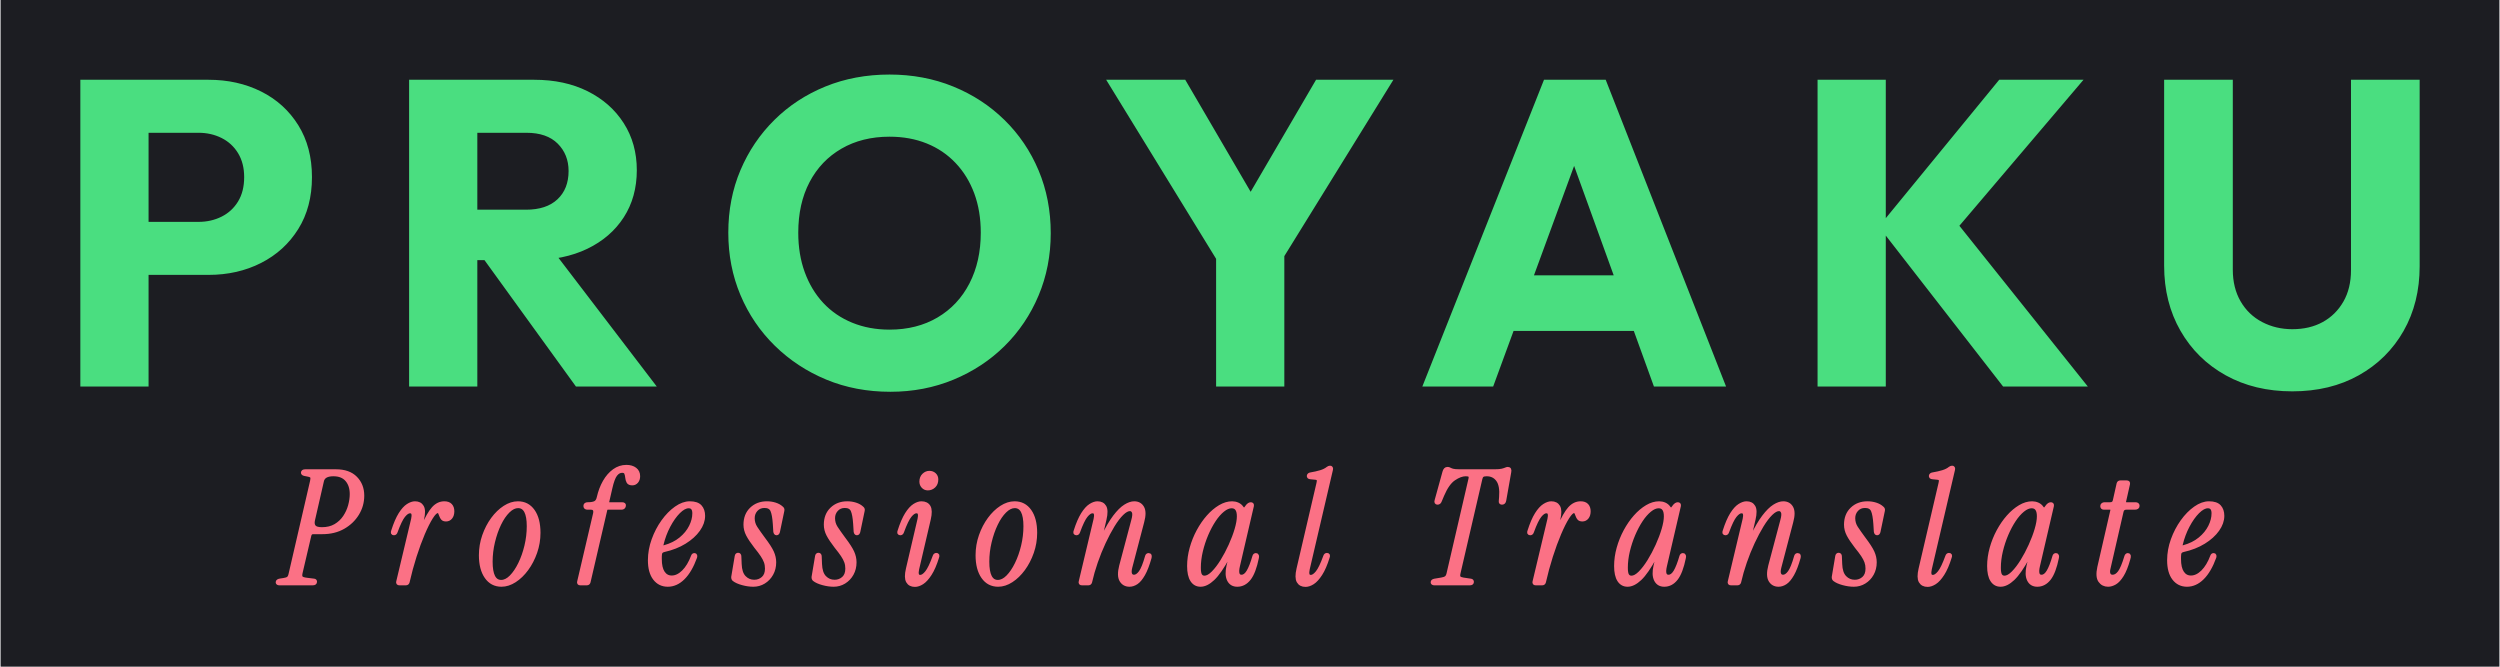
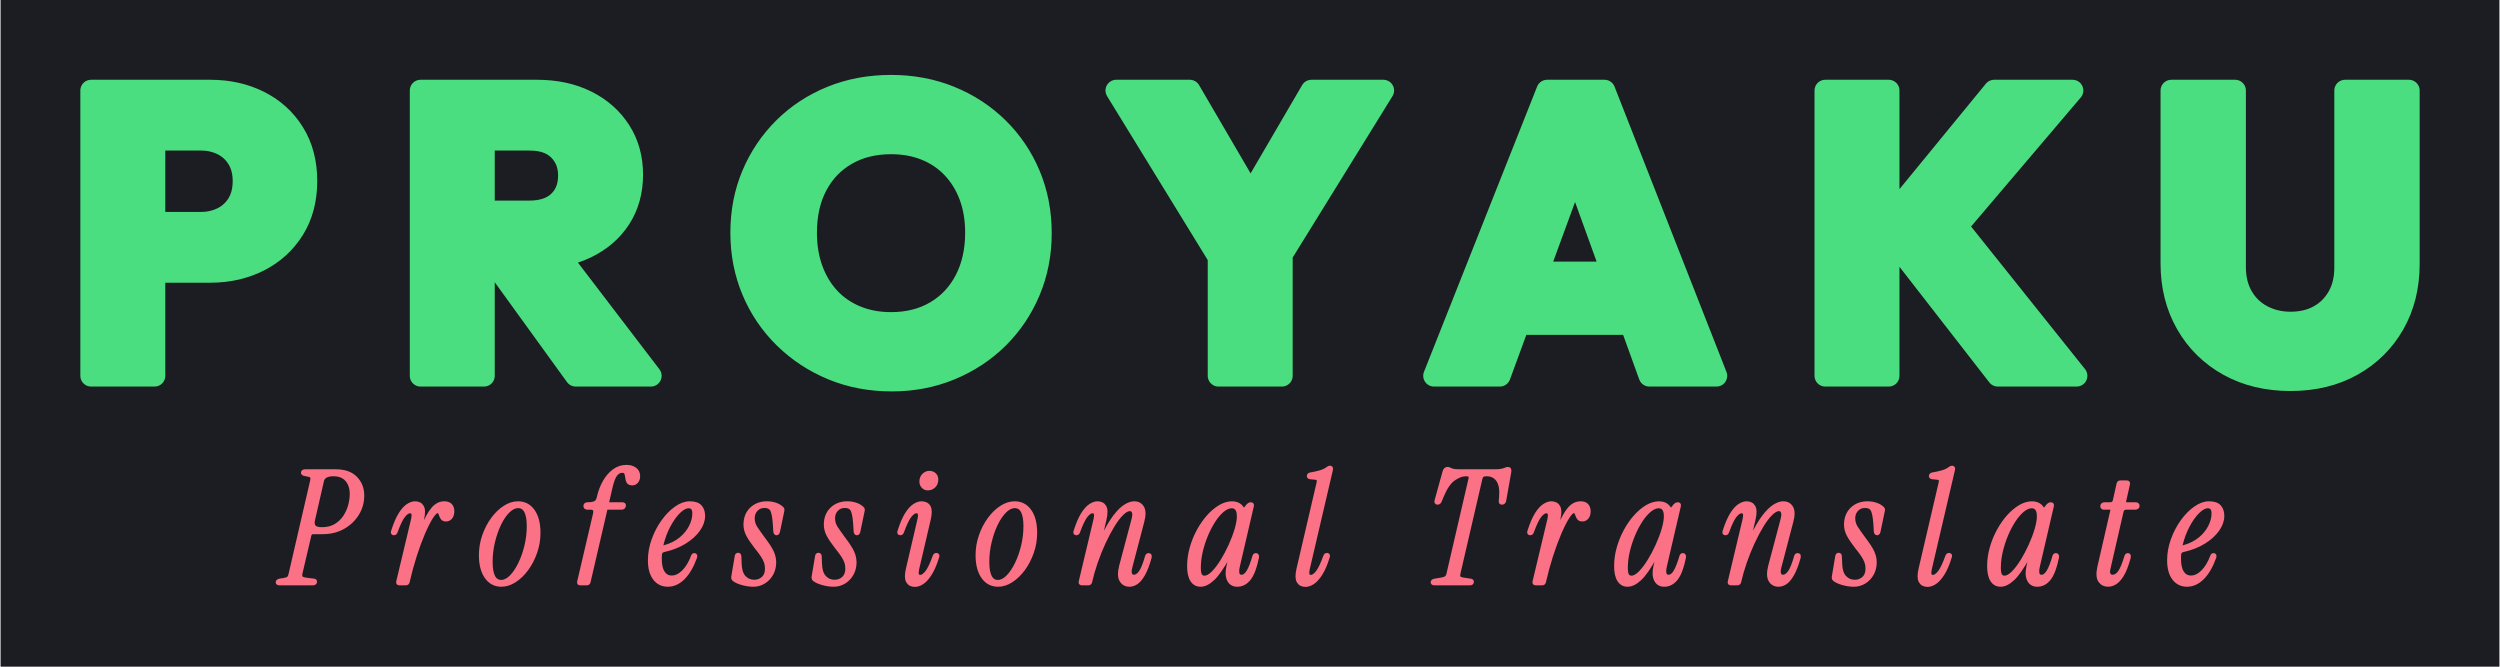
<svg xmlns="http://www.w3.org/2000/svg" viewBox="0 0 8145.00 2173.00" width="750" height="200" role="img" aria-labelledby="ten mo" preserveAspectRatio="xMidYMid meet">
  <rect width="100%" height="100%" fill="#1C1D22" />
  <g transform="translate(260.00,260.00)">
-     <path id="chu" fill="#4ADE80" d="M169.972 635.977V463.173H385.269Q426.346 463.173 460.34 446.176Q494.334 429.178 514.164 396.601Q533.994 364.023 533.994 317.28Q533.994 271.955 514.164 239.377Q494.334 206.799 460.34 189.802Q426.346 172.805 385.269 172.805H169.972V1.1368683772161603e-13H417.847Q512.748 1.1368683772161603e-13 589.235 38.244Q665.722 76.487 710.34 148.017Q754.958 219.547 754.958 317.28Q754.958 415.014 710.34 486.544Q665.722 558.074 589.235 597.025Q512.748 635.977 417.847 635.977ZM0.0 1000.0V1.1368683772161603e-13H222.38V1000.0Z M1241.56 587.819V423.513H1452.609Q1519.181 423.513 1555.3 389.518Q1591.419 355.524 1591.419 297.45Q1591.419 243.626 1556.008 208.215Q1520.597 172.805 1454.025 172.805H1241.56V1.1368683772161603e-13H1479.521Q1578.671 1.1368683772161603e-13 1653.742 37.535Q1728.813 75.071 1771.305 141.643Q1813.798 208.215 1813.798 294.618Q1813.798 382.436 1771.305 448.3Q1728.813 514.164 1652.325 550.992Q1575.838 587.819 1472.439 587.819ZM1071.589 1000.0V1.1368683772161603e-13H1293.968V1000.0ZM1615.498 1000.0 1303.883 569.405 1507.849 514.164 1878.954 1000.0Z M2640.345 1016.997Q2527.03 1016.997 2431.421 977.337Q2335.812 937.677 2263.574 866.856Q2191.336 796.034 2151.676 701.841Q2112.016 607.649 2112.016 498.584Q2112.016 388.102 2151.676 294.618Q2191.336 201.133 2262.158 131.02Q2332.979 60.907 2428.588 21.955Q2524.197 -16.997 2637.512 -16.997Q2749.41 -16.997 2845.019 21.955Q2940.628 60.907 3012.158 131.02Q3083.687 201.133 3123.347 295.326Q3163.008 389.518 3163.008 500Q3163.008 609.065 3123.347 703.258Q3083.687 797.45 3012.866 867.564Q2942.044 937.677 2846.435 977.337Q2750.826 1016.997 2640.345 1016.997ZM2637.512 814.448Q2726.747 814.448 2794.027 774.788Q2861.308 735.127 2898.135 663.598Q2934.962 592.068 2934.962 498.584Q2934.962 427.762 2913.716 370.397Q2892.469 313.031 2852.809 271.246Q2813.149 229.462 2758.617 207.507Q2704.084 185.552 2637.512 185.552Q2548.277 185.552 2480.996 224.504Q2413.716 263.456 2376.889 333.569Q2340.061 403.683 2340.061 498.584Q2340.061 569.405 2361.308 627.479Q2382.554 685.552 2421.506 727.337Q2460.458 769.122 2515.699 791.785Q2570.94 814.448 2637.512 814.448Z M3728.931 627.479 3343.661 1.1368683772161603e-13H3601.452L3897.486 507.082H3731.763L4027.797 1.1368683772161603e-13H4279.922L3891.82 627.479ZM3702.018 1000.0V525.496H3924.398V1000.0Z M4374.174 1000.0 4770.774 1.1368683772161603e-13H4971.907L5364.259 1000.0H5129.131L4828.848 169.972H4909.585L4605.052 1000.0ZM4599.386 818.697V637.394H5144.712V818.697Z M6267.292 1000.0 5862.193 478.754 6254.544 1.1368683772161603e-13H6529.332L6087.406 519.83V429.178L6543.496 1000.0ZM5662.476 1000.0V1.1368683772161603e-13H5884.856V1000.0Z M7209.986 1015.581Q7086.756 1015.581 6992.564 963.173Q6898.371 910.765 6845.255 817.989Q6792.139 725.212 6792.139 606.232V1.1368683772161603e-13H7015.935V618.98Q7015.935 678.47 7041.431 722.38Q7066.926 766.289 7111.544 789.66Q7156.161 813.031 7209.986 813.031Q7266.643 813.031 7309.136 789.66Q7351.629 766.289 7376.416 723.088Q7401.204 679.887 7401.204 620.397V1.1368683772161603e-13H7625V607.649Q7625 726.629 7572.592 818.697Q7520.184 910.765 7426.7 963.173Q7333.215 1015.581 7209.986 1015.581Z" />
+     <path id="chu" fill="#4ADE80" stroke="#4ADE80" stroke-width="70.07" stroke-linejoin="round" stroke-linecap="round" d="M193.098 626.449V465.753H393.309Q431.507 465.753 463.119 449.947Q494.731 434.141 513.172 403.846Q531.612 373.551 531.612 330.084Q531.612 287.935 513.172 257.64Q494.731 227.345 463.119 211.538Q431.507 195.732 393.309 195.732H193.098V35.037H423.604Q511.855 35.037 582.982 70.601Q654.11 106.164 695.601 172.682Q737.092 239.199 737.092 330.084Q737.092 420.969 695.601 487.487Q654.11 554.004 582.982 590.227Q511.855 626.449 423.604 626.449ZM35.037 964.963V35.037H241.834V964.963Z M1266.97 581.665V428.872H1463.229Q1525.136 428.872 1558.724 397.26Q1592.312 365.648 1592.312 311.644Q1592.312 261.591 1559.383 228.662Q1526.453 195.732 1464.546 195.732H1266.97V35.037H1488.255Q1580.457 35.037 1650.268 69.942Q1720.078 104.847 1759.593 166.754Q1799.109 228.662 1799.109 309.009Q1799.109 390.674 1759.593 451.923Q1720.078 513.172 1648.951 547.418Q1577.823 581.665 1481.669 581.665ZM1108.909 964.963V35.037H1315.705V964.963ZM1614.704 964.963 1324.925 564.542 1514.599 513.172 1859.699 964.963Z M2645.109 980.769Q2539.735 980.769 2450.825 943.888Q2361.916 907.007 2294.74 841.149Q2227.564 775.29 2190.683 687.698Q2153.802 600.105 2153.802 498.683Q2153.802 395.943 2190.683 309.009Q2227.564 222.076 2293.423 156.876Q2359.282 91.675 2448.191 55.453Q2537.1 19.231 2642.475 19.231Q2746.531 19.231 2835.441 55.453Q2924.35 91.675 2990.868 156.876Q3057.385 222.076 3094.266 309.668Q3131.147 397.26 3131.147 500.0Q3131.147 601.423 3094.266 689.015Q3057.385 776.607 2991.526 841.807Q2925.667 907.007 2836.758 943.888Q2747.849 980.769 2645.109 980.769ZM2642.475 792.413Q2725.457 792.413 2788.022 755.532Q2850.588 718.651 2884.835 652.134Q2919.081 585.616 2919.081 498.683Q2919.081 432.824 2899.324 379.478Q2879.566 326.133 2842.685 287.276Q2805.804 248.419 2755.093 228.003Q2704.382 207.587 2642.475 207.587Q2559.492 207.587 2496.927 243.809Q2434.361 280.032 2400.114 345.232Q2365.868 410.432 2365.868 498.683Q2365.868 564.542 2385.625 618.546Q2405.383 672.55 2441.605 711.407Q2477.828 750.263 2529.197 771.338Q2580.567 792.413 2642.475 792.413Z M3734.787 618.546 3376.515 35.037H3616.241L3891.531 506.586H3737.421L4012.711 35.037H4247.168L3886.262 618.546ZM3709.76 964.963V523.709H3916.557V964.963Z M4412.188 964.963 4780.998 35.037H4968.037L5332.894 964.963H5114.243L4835.002 193.098H4910.081L4626.888 964.963ZM4621.619 796.365V627.766H5128.732V796.365Z M6250.022 964.963 5873.31 480.242 6238.167 35.037H6493.7L6082.741 518.44V434.141L6506.871 964.963ZM5687.588 964.963V35.037H5894.384V964.963Z M7204.031 979.452Q7089.436 979.452 7001.844 930.717Q6914.252 881.981 6864.858 795.706Q6815.464 709.431 6815.464 598.788V35.037H7023.577V610.643Q7023.577 665.964 7047.287 706.797Q7070.996 747.629 7112.487 769.362Q7153.978 791.096 7204.031 791.096Q7256.718 791.096 7296.233 769.362Q7335.748 747.629 7358.799 707.455Q7381.849 667.281 7381.849 611.96V35.037H7589.963V600.105Q7589.963 710.748 7541.228 796.365Q7492.492 881.981 7405.558 930.717Q7318.625 979.452 7204.031 979.452Z" />
    <path id="slogan" fill="#FB7185" stroke="#FB7185" stroke-width="9.97" stroke-linejoin="round" stroke-linecap="round" d="M648.836 1642.894Q641.675 1642.894 641.675 1637.779Q641.675 1632.152 651.905 1630.617L662.135 1629.083Q673.388 1627.548 677.736 1623.712Q682.084 1619.876 684.13 1609.134L753.694 1308.369Q755.741 1299.673 754.206 1295.07Q752.671 1290.466 740.907 1288.42L730.677 1286.374Q724.027 1284.839 724.027 1280.747Q724.027 1274.609 733.234 1274.609H832.978Q875.433 1274.609 897.939 1297.627Q920.445 1320.645 920.445 1355.427Q920.445 1387.652 903.821 1415.018Q887.198 1442.383 857.786 1459.263Q828.374 1476.143 788.988 1476.143H758.81Q750.625 1476.143 748.068 1484.838L719.424 1607.088Q716.866 1618.341 720.702 1622.433Q724.539 1626.525 737.326 1628.06L761.879 1631.129Q766.482 1631.64 766.482 1636.244Q766.482 1642.894 757.275 1642.894ZM759.833 1435.222Q756.764 1448.521 762.646 1455.938Q768.528 1463.355 787.454 1463.355Q813.029 1463.355 831.188 1452.613Q849.346 1441.872 860.855 1424.736Q872.364 1407.601 877.735 1387.908Q883.105 1368.215 883.105 1350.312Q883.105 1322.179 868.272 1304.788Q853.438 1287.397 824.794 1287.397Q793.592 1287.397 788.988 1307.857Z M1040.138 1642.894Q1032.977 1642.894 1034.511 1636.244L1083.104 1432.153Q1085.662 1420.9 1083.872 1414.506Q1082.081 1408.112 1074.409 1408.112Q1065.202 1408.112 1054.204 1421.667Q1043.207 1435.222 1029.396 1473.074Q1027.35 1479.723 1022.235 1479.723Q1014.563 1479.723 1018.143 1470.516Q1029.396 1435.222 1041.928 1415.273Q1054.46 1395.325 1067.248 1387.141Q1080.035 1378.957 1090.777 1378.957Q1107.657 1378.957 1114.818 1391.488Q1121.979 1404.02 1115.329 1432.665L1109.703 1456.705Q1109.191 1460.286 1111.237 1460.798Q1113.283 1461.309 1114.818 1458.24Q1134.255 1413.739 1150.112 1396.348Q1165.968 1378.957 1186.429 1378.957Q1200.239 1378.957 1207.144 1386.373Q1214.05 1393.79 1214.05 1406.578Q1214.05 1419.366 1207.912 1427.038Q1201.774 1434.711 1192.055 1434.711Q1183.871 1434.711 1180.29 1430.619Q1176.71 1426.527 1174.92 1421.156Q1173.129 1415.785 1171.083 1411.693Q1169.037 1407.601 1164.434 1407.601Q1156.761 1407.601 1144.485 1427.038Q1132.209 1446.475 1118.142 1479.467Q1104.076 1512.46 1091.033 1553.38Q1077.989 1594.301 1068.271 1637.267Q1066.736 1642.894 1061.11 1642.894Z M1372.617 1647.497Q1340.903 1647.497 1322.489 1621.155Q1304.075 1594.812 1304.075 1549.8Q1304.075 1516.552 1314.816 1485.861Q1325.558 1455.171 1343.205 1431.13Q1360.852 1407.089 1382.591 1393.023Q1404.33 1378.957 1426.325 1378.957Q1458.038 1378.957 1476.452 1405.043Q1494.867 1431.13 1494.867 1476.654Q1494.867 1509.902 1484.125 1540.592Q1473.383 1571.283 1455.736 1595.324Q1438.089 1619.364 1416.35 1633.431Q1394.611 1647.497 1372.617 1647.497ZM1371.594 1635.221Q1387.962 1635.221 1403.563 1619.364Q1419.164 1603.508 1431.951 1577.421Q1444.739 1551.334 1452.412 1519.365Q1460.084 1487.396 1460.084 1455.171Q1460.084 1391.233 1426.836 1391.233Q1410.98 1391.233 1395.123 1406.834Q1379.266 1422.435 1366.734 1448.521Q1354.202 1474.608 1346.53 1506.577Q1338.857 1538.546 1338.857 1570.771Q1338.857 1635.221 1371.594 1635.221Z M1629.393 1642.894Q1622.743 1642.894 1624.278 1636.244L1675.94 1415.273Q1680.543 1396.348 1663.664 1396.348H1652.922Q1644.738 1396.348 1644.738 1389.187Q1644.738 1382.026 1653.945 1382.026Q1669.802 1382.026 1677.73 1377.934Q1685.658 1373.842 1688.216 1361.565Q1694.865 1332.41 1707.909 1309.648Q1720.952 1286.885 1739.366 1273.586Q1757.781 1260.287 1779.775 1260.287Q1797.678 1260.287 1808.675 1268.727Q1819.673 1277.167 1819.673 1292.001Q1819.673 1303.254 1813.791 1310.159Q1807.908 1317.064 1799.213 1317.064Q1788.471 1317.064 1785.146 1310.926Q1781.821 1304.788 1781.054 1296.604Q1780.287 1288.42 1777.729 1282.282Q1775.172 1276.144 1765.965 1276.144Q1754.2 1276.144 1745.249 1287.653Q1736.297 1299.162 1729.136 1330.875L1718.906 1375.376Q1717.372 1382.026 1724.533 1382.026H1765.453Q1775.172 1382.026 1773.126 1389.187Q1771.591 1396.348 1763.919 1396.348H1719.418Q1714.303 1396.348 1712.768 1401.463L1658.037 1637.267Q1656.502 1642.894 1650.876 1642.894Z M1914.813 1647.497Q1887.703 1647.497 1871.335 1626.27Q1854.967 1605.042 1854.967 1566.168Q1854.967 1532.408 1866.987 1499.16Q1879.008 1465.913 1898.445 1438.803Q1917.882 1411.693 1941.156 1395.325Q1964.429 1378.957 1986.424 1378.957Q2010.465 1378.957 2020.95 1390.465Q2031.436 1401.974 2031.436 1421.412Q2031.436 1444.429 2015.324 1467.191Q1999.211 1489.953 1970.311 1507.856Q1941.411 1525.759 1902.537 1534.454Q1891.284 1537.012 1890.772 1547.242Q1890.261 1550.823 1890.261 1554.659Q1890.261 1558.495 1890.261 1562.076Q1890.261 1591.232 1900.235 1606.065Q1910.209 1620.899 1927.601 1620.899Q1947.038 1620.899 1965.196 1602.996Q1983.355 1585.093 1995.631 1552.357Q1997.165 1547.754 2001.769 1547.754Q2004.838 1547.754 2005.605 1550.311Q2006.373 1552.869 2005.35 1556.449Q1988.981 1601.462 1965.708 1624.479Q1942.434 1647.497 1914.813 1647.497ZM1895.887 1515.017Q1894.864 1518.598 1897.166 1520.899Q1899.468 1523.201 1903.048 1522.178Q1934.762 1513.483 1956.245 1495.836Q1977.728 1478.189 1988.726 1456.194Q1999.723 1434.199 1999.723 1413.227Q1999.723 1391.744 1982.843 1391.744Q1968.01 1391.744 1950.618 1409.135Q1933.227 1426.527 1918.394 1454.659Q1903.56 1482.792 1895.887 1515.017Z M2193.584 1647.497Q2176.704 1647.497 2158.034 1642.382Q2139.364 1637.267 2129.645 1629.594Q2126.065 1626.525 2126.576 1620.387L2137.83 1553.38Q2138.853 1546.731 2143.968 1546.731Q2149.594 1546.731 2149.594 1553.892L2150.617 1578.444Q2151.64 1607.6 2164.684 1621.155Q2177.727 1634.71 2196.653 1634.71Q2213.021 1634.71 2224.786 1624.224Q2236.55 1613.738 2236.55 1593.278Q2236.55 1581.513 2232.97 1571.539Q2229.389 1561.564 2221.717 1550.055Q2214.044 1538.546 2200.745 1522.178Q2183.354 1499.672 2174.914 1483.56Q2166.474 1467.447 2166.474 1450.056Q2166.474 1417.831 2186.678 1398.394Q2206.883 1378.957 2238.085 1378.957Q2251.895 1378.957 2264.939 1383.049Q2277.982 1387.141 2286.678 1395.325Q2291.281 1398.905 2289.747 1404.532L2275.425 1473.074Q2273.89 1479.723 2269.287 1479.723Q2264.683 1479.723 2263.66 1472.562L2262.125 1448.01Q2260.079 1417.32 2254.197 1404.02Q2248.315 1390.721 2229.901 1390.721Q2213.532 1390.721 2203.302 1401.974Q2193.072 1413.227 2193.072 1429.084Q2193.072 1445.964 2202.279 1460.03Q2211.486 1474.097 2227.343 1495.58Q2248.315 1523.201 2255.732 1539.569Q2263.149 1555.938 2263.149 1572.817Q2263.149 1594.301 2253.686 1611.18Q2244.223 1628.06 2228.366 1637.779Q2212.509 1647.497 2193.584 1647.497Z M2455.475 1647.497Q2438.595 1647.497 2419.925 1642.382Q2401.255 1637.267 2391.537 1629.594Q2387.956 1626.525 2388.467 1620.387L2399.721 1553.38Q2400.744 1546.731 2405.859 1546.731Q2411.485 1546.731 2411.485 1553.892L2412.508 1578.444Q2413.531 1607.6 2426.575 1621.155Q2439.618 1634.71 2458.544 1634.71Q2474.912 1634.71 2486.677 1624.224Q2498.441 1613.738 2498.441 1593.278Q2498.441 1581.513 2494.861 1571.539Q2491.28 1561.564 2483.608 1550.055Q2475.935 1538.546 2462.636 1522.178Q2445.245 1499.672 2436.805 1483.56Q2428.365 1467.447 2428.365 1450.056Q2428.365 1417.831 2448.569 1398.394Q2468.774 1378.957 2499.976 1378.957Q2513.786 1378.957 2526.83 1383.049Q2539.873 1387.141 2548.569 1395.325Q2553.172 1398.905 2551.638 1404.532L2537.316 1473.074Q2535.781 1479.723 2531.178 1479.723Q2526.574 1479.723 2525.551 1472.562L2524.017 1448.01Q2521.971 1417.32 2516.088 1404.02Q2510.206 1390.721 2491.792 1390.721Q2475.423 1390.721 2465.193 1401.974Q2454.963 1413.227 2454.963 1429.084Q2454.963 1445.964 2464.17 1460.03Q2473.377 1474.097 2489.234 1495.58Q2510.206 1523.201 2517.623 1539.569Q2525.04 1555.938 2525.04 1572.817Q2525.04 1594.301 2515.577 1611.18Q2506.114 1628.06 2490.257 1637.779Q2474.4 1647.497 2455.475 1647.497Z M2762.378 1333.433Q2752.66 1333.433 2746.266 1326.527Q2739.872 1319.622 2739.872 1309.903Q2739.872 1296.093 2748.312 1287.909Q2756.752 1279.724 2767.493 1279.724Q2777.723 1279.724 2784.629 1286.118Q2791.534 1292.512 2791.534 1302.742Q2791.534 1317.064 2782.839 1325.248Q2774.143 1333.433 2762.378 1333.433ZM2720.435 1648.009Q2703.555 1648.009 2696.394 1635.477Q2689.233 1622.945 2695.883 1594.301L2733.734 1432.153Q2736.292 1420.9 2734.501 1414.506Q2732.711 1408.112 2725.038 1408.112Q2715.831 1408.112 2704.834 1421.667Q2693.837 1435.222 2680.026 1473.074Q2677.98 1479.723 2672.865 1479.723Q2665.192 1479.723 2668.773 1470.516Q2680.026 1435.222 2692.558 1415.273Q2705.09 1395.325 2717.877 1387.141Q2730.665 1378.957 2741.407 1378.957Q2759.309 1378.957 2766.47 1391.488Q2773.631 1404.02 2766.982 1432.665L2729.13 1594.812Q2726.573 1606.065 2728.363 1612.459Q2730.153 1618.853 2737.826 1618.853Q2747.033 1618.853 2758.031 1605.298Q2769.028 1591.743 2782.839 1553.892Q2784.885 1547.242 2790 1547.242Q2797.672 1547.242 2794.092 1556.449Q2783.35 1591.232 2770.307 1611.436Q2757.263 1631.64 2744.476 1639.825Q2731.688 1648.009 2720.435 1648.009Z M2991.533 1647.497Q2959.82 1647.497 2941.405 1621.155Q2922.991 1594.812 2922.991 1549.8Q2922.991 1516.552 2933.733 1485.861Q2944.474 1455.171 2962.121 1431.13Q2979.768 1407.089 3001.507 1393.023Q3023.246 1378.957 3045.241 1378.957Q3076.954 1378.957 3095.369 1405.043Q3113.783 1431.13 3113.783 1476.654Q3113.783 1509.902 3103.041 1540.592Q3092.3 1571.283 3074.653 1595.324Q3057.006 1619.364 3035.267 1633.431Q3013.528 1647.497 2991.533 1647.497ZM2990.51 1635.221Q3006.878 1635.221 3022.479 1619.364Q3038.08 1603.508 3050.868 1577.421Q3063.655 1551.334 3071.328 1519.365Q3079 1487.396 3079 1455.171Q3079 1391.233 3045.753 1391.233Q3029.896 1391.233 3014.039 1406.834Q2998.183 1422.435 2985.651 1448.521Q2973.119 1474.608 2965.446 1506.577Q2957.774 1538.546 2957.774 1570.771Q2957.774 1635.221 2990.51 1635.221Z M3259.051 1636.244 3307.644 1432.153Q3310.201 1420.9 3308.411 1414.506Q3306.621 1408.112 3298.948 1408.112Q3289.741 1408.112 3278.744 1421.667Q3267.746 1435.222 3253.936 1473.074Q3251.889 1479.723 3246.774 1479.723Q3239.102 1479.723 3242.682 1470.516Q3253.936 1435.222 3266.467 1415.273Q3278.999 1395.325 3291.787 1387.141Q3304.575 1378.957 3315.316 1378.957Q3332.196 1378.957 3339.357 1391.488Q3346.518 1404.02 3339.869 1432.665L3327.081 1487.907Q3326.569 1491.488 3328.615 1491.999Q3330.661 1492.511 3332.196 1489.442Q3352.145 1448.01 3370.559 1423.713Q3388.973 1399.417 3405.341 1389.187Q3421.709 1378.957 3435.009 1378.957Q3453.934 1378.957 3462.63 1394.302Q3471.326 1409.647 3462.63 1441.36L3423.755 1589.697Q3420.175 1604.019 3423.244 1611.18Q3426.313 1618.341 3434.497 1618.341Q3444.727 1618.341 3454.702 1604.786Q3464.676 1591.232 3475.418 1553.38Q3476.952 1547.754 3482.067 1547.754Q3486.159 1547.754 3486.926 1550.823Q3487.694 1553.892 3486.671 1557.984Q3476.952 1592.766 3465.699 1612.459Q3454.446 1632.152 3442.937 1639.825Q3431.428 1647.497 3419.663 1647.497Q3401.249 1647.497 3392.042 1632.152Q3382.835 1616.807 3391.019 1584.582L3430.405 1436.245Q3436.032 1416.296 3432.195 1408.624Q3428.359 1400.951 3421.198 1400.951Q3409.945 1400.951 3395.623 1415.018Q3381.3 1429.084 3366.467 1453.381Q3351.633 1477.677 3337.311 1508.368Q3322.989 1539.058 3311.48 1572.306Q3299.971 1605.554 3292.81 1637.267Q3291.275 1642.894 3285.649 1642.894H3264.677Q3257.516 1642.894 3259.051 1636.244Z M3651.376 1647.497Q3632.961 1647.497 3622.731 1631.64Q3612.501 1615.784 3612.501 1585.093Q3612.501 1555.938 3620.685 1526.526Q3628.869 1497.114 3643.192 1470.516Q3657.514 1443.918 3675.672 1423.458Q3693.831 1402.997 3714.035 1390.977Q3734.24 1378.957 3754.188 1378.957Q3763.907 1378.957 3772.603 1382.793Q3781.298 1386.629 3786.925 1394.813Q3789.994 1399.417 3793.063 1399.417Q3796.132 1399.417 3799.201 1394.813Q3804.827 1386.629 3808.408 1384.327Q3811.988 1382.026 3815.058 1382.026Q3821.707 1382.026 3820.173 1389.187L3774.649 1585.093Q3766.976 1618.341 3784.879 1618.341Q3796.643 1618.341 3806.106 1602.485Q3815.569 1586.628 3825.288 1553.38Q3826.822 1547.754 3831.937 1547.754Q3835.518 1547.754 3836.541 1550.823Q3837.564 1553.892 3836.541 1557.984Q3826.822 1606.065 3810.454 1626.781Q3794.086 1647.497 3771.068 1647.497Q3751.119 1647.497 3742.679 1630.617Q3734.24 1613.738 3740.889 1584.582L3747.539 1556.449Q3748.562 1552.869 3746.26 1552.357Q3743.958 1551.846 3742.424 1554.915Q3714.291 1606.577 3692.552 1627.037Q3670.813 1647.497 3651.376 1647.497ZM3664.163 1621.41Q3676.439 1621.41 3691.273 1606.577Q3706.107 1591.743 3720.685 1568.214Q3735.263 1544.684 3747.539 1517.575Q3759.815 1490.465 3767.232 1465.401Q3774.649 1440.337 3774.649 1422.946Q3774.649 1391.744 3752.654 1391.744Q3739.355 1391.744 3724.521 1403.765Q3709.687 1415.785 3696.132 1436.245Q3682.577 1456.705 3671.58 1482.537Q3660.583 1508.368 3653.933 1536.245Q3647.284 1564.122 3647.284 1590.72Q3647.284 1608.623 3651.631 1615.017Q3655.979 1621.41 3664.163 1621.41Z M3993.573 1648.009Q3976.693 1648.009 3969.532 1635.477Q3962.371 1622.945 3969.021 1594.301L4033.982 1315.53Q4036.54 1306.323 4034.238 1302.742Q4031.936 1299.162 4024.775 1298.65L4009.43 1297.116Q4001.757 1296.604 4002.78 1290.466Q4003.803 1285.862 4009.941 1284.839Q4028.356 1281.77 4042.678 1277.423Q4057 1273.075 4065.695 1265.914Q4069.787 1262.845 4073.368 1262.845Q4079.506 1262.845 4077.972 1270.517L4002.269 1594.812Q3999.711 1606.065 4001.501 1612.459Q4003.292 1618.853 4010.964 1618.853Q4020.171 1618.853 4031.169 1605.298Q4042.166 1591.743 4055.977 1553.892Q4058.023 1547.242 4063.138 1547.242Q4070.81 1547.242 4067.23 1556.449Q4056.488 1591.232 4043.445 1611.436Q4030.402 1631.64 4017.614 1639.825Q4004.826 1648.009 3993.573 1648.009Z M4413.519 1642.894Q4406.358 1642.894 4406.358 1637.779Q4406.358 1632.664 4414.542 1631.129L4436.026 1627.548Q4446.256 1626.014 4451.371 1622.178Q4456.486 1618.341 4458.532 1607.6L4529.631 1300.696Q4531.166 1293.535 4528.353 1290.466Q4525.539 1287.397 4515.821 1287.397Q4498.429 1287.397 4477.713 1301.463Q4456.997 1315.53 4440.629 1353.893L4432.445 1373.33Q4429.888 1379.98 4423.75 1379.98Q4416.589 1379.98 4419.146 1371.284L4444.721 1278.701Q4447.79 1266.937 4455.974 1266.937Q4460.578 1266.937 4463.391 1268.727Q4466.205 1270.517 4472.854 1272.563Q4479.504 1274.609 4495.872 1274.609H4609.938Q4626.306 1274.609 4634.234 1272.563Q4642.163 1270.517 4645.999 1268.727Q4649.835 1266.937 4652.904 1266.937Q4661.6 1266.937 4659.042 1278.701L4642.674 1371.284Q4641.14 1379.98 4633.979 1379.98Q4627.329 1379.98 4628.352 1373.33L4629.375 1360.542Q4632.444 1322.691 4619.656 1305.044Q4606.869 1287.397 4583.851 1287.397Q4574.132 1287.397 4570.296 1290.466Q4566.46 1293.535 4564.925 1300.696L4493.826 1607.6Q4491.268 1618.341 4494.593 1622.178Q4497.918 1626.014 4507.637 1627.548L4531.677 1631.129Q4537.304 1631.64 4537.304 1636.756Q4537.304 1642.894 4529.12 1642.894Z M4743.952 1642.894Q4736.791 1642.894 4738.326 1636.244L4786.919 1432.153Q4789.476 1420.9 4787.686 1414.506Q4785.896 1408.112 4778.223 1408.112Q4769.016 1408.112 4758.019 1421.667Q4747.021 1435.222 4733.211 1473.074Q4731.165 1479.723 4726.05 1479.723Q4718.377 1479.723 4721.958 1470.516Q4733.211 1435.222 4745.743 1415.273Q4758.274 1395.325 4771.062 1387.141Q4783.85 1378.957 4794.591 1378.957Q4811.471 1378.957 4818.632 1391.488Q4825.793 1404.02 4819.144 1432.665L4813.517 1456.705Q4813.006 1460.286 4815.052 1460.798Q4817.098 1461.309 4818.632 1458.24Q4838.069 1413.739 4853.926 1396.348Q4869.783 1378.957 4890.243 1378.957Q4904.054 1378.957 4910.959 1386.373Q4917.864 1393.79 4917.864 1406.578Q4917.864 1419.366 4911.726 1427.038Q4905.588 1434.711 4895.87 1434.711Q4887.685 1434.711 4884.105 1430.619Q4880.524 1426.527 4878.734 1421.156Q4876.944 1415.785 4874.898 1411.693Q4872.852 1407.601 4868.248 1407.601Q4860.576 1407.601 4848.3 1427.038Q4836.023 1446.475 4821.957 1479.467Q4807.891 1512.46 4794.847 1553.38Q4781.804 1594.301 4772.085 1637.267Q4770.551 1642.894 4764.924 1642.894Z M5043.183 1647.497Q5024.769 1647.497 5014.539 1631.64Q5004.309 1615.784 5004.309 1585.093Q5004.309 1555.938 5012.493 1526.526Q5020.677 1497.114 5034.999 1470.516Q5049.321 1443.918 5067.48 1423.458Q5085.638 1402.997 5105.843 1390.977Q5126.047 1378.957 5145.996 1378.957Q5155.715 1378.957 5164.41 1382.793Q5173.106 1386.629 5178.732 1394.813Q5181.801 1399.417 5184.87 1399.417Q5187.939 1399.417 5191.009 1394.813Q5196.635 1386.629 5200.216 1384.327Q5203.796 1382.026 5206.865 1382.026Q5213.515 1382.026 5211.98 1389.187L5166.456 1585.093Q5158.784 1618.341 5176.686 1618.341Q5188.451 1618.341 5197.914 1602.485Q5207.377 1586.628 5217.095 1553.38Q5218.63 1547.754 5223.745 1547.754Q5227.325 1547.754 5228.348 1550.823Q5229.371 1553.892 5228.348 1557.984Q5218.63 1606.065 5202.262 1626.781Q5185.893 1647.497 5162.876 1647.497Q5142.927 1647.497 5134.487 1630.617Q5126.047 1613.738 5132.697 1584.582L5139.346 1556.449Q5140.369 1552.869 5138.068 1552.357Q5135.766 1551.846 5134.231 1554.915Q5106.099 1606.577 5084.36 1627.037Q5062.621 1647.497 5043.183 1647.497ZM5055.971 1621.41Q5068.247 1621.41 5083.081 1606.577Q5097.914 1591.743 5112.492 1568.214Q5127.07 1544.684 5139.346 1517.575Q5151.623 1490.465 5159.039 1465.401Q5166.456 1440.337 5166.456 1422.946Q5166.456 1391.744 5144.461 1391.744Q5131.162 1391.744 5116.329 1403.765Q5101.495 1415.785 5087.94 1436.245Q5074.385 1456.705 5063.388 1482.537Q5052.39 1508.368 5045.741 1536.245Q5039.091 1564.122 5039.091 1590.72Q5039.091 1608.623 5043.439 1615.017Q5047.787 1621.41 5055.971 1621.41Z M5374.639 1636.244 5423.232 1432.153Q5425.79 1420.9 5423.999 1414.506Q5422.209 1408.112 5414.537 1408.112Q5405.329 1408.112 5394.332 1421.667Q5383.335 1435.222 5369.524 1473.074Q5367.478 1479.723 5362.363 1479.723Q5354.69 1479.723 5358.271 1470.516Q5369.524 1435.222 5382.056 1415.273Q5394.588 1395.325 5407.376 1387.141Q5420.163 1378.957 5430.905 1378.957Q5447.784 1378.957 5454.946 1391.488Q5462.107 1404.02 5455.457 1432.665L5442.669 1487.907Q5442.158 1491.488 5444.204 1491.999Q5446.25 1492.511 5447.784 1489.442Q5467.733 1448.01 5486.147 1423.713Q5504.562 1399.417 5520.93 1389.187Q5537.298 1378.957 5550.597 1378.957Q5569.523 1378.957 5578.219 1394.302Q5586.914 1409.647 5578.219 1441.36L5539.344 1589.697Q5535.764 1604.019 5538.833 1611.18Q5541.902 1618.341 5550.086 1618.341Q5560.316 1618.341 5570.29 1604.786Q5580.265 1591.232 5591.006 1553.38Q5592.541 1547.754 5597.656 1547.754Q5601.748 1547.754 5602.515 1550.823Q5603.282 1553.892 5602.259 1557.984Q5592.541 1592.766 5581.288 1612.459Q5570.034 1632.152 5558.526 1639.825Q5547.017 1647.497 5535.252 1647.497Q5516.838 1647.497 5507.631 1632.152Q5498.424 1616.807 5506.608 1584.582L5545.994 1436.245Q5551.62 1416.296 5547.784 1408.624Q5543.948 1400.951 5536.787 1400.951Q5525.533 1400.951 5511.211 1415.018Q5496.889 1429.084 5482.055 1453.381Q5467.222 1477.677 5452.9 1508.368Q5438.577 1539.058 5427.068 1572.306Q5415.56 1605.554 5408.399 1637.267Q5406.864 1642.894 5401.237 1642.894H5380.266Q5373.105 1642.894 5374.639 1636.244Z M5780.775 1647.497Q5763.895 1647.497 5745.225 1642.382Q5726.555 1637.267 5716.837 1629.594Q5713.256 1626.525 5713.768 1620.387L5725.021 1553.38Q5726.044 1546.731 5731.159 1546.731Q5736.785 1546.731 5736.785 1553.892L5737.808 1578.444Q5738.831 1607.6 5751.875 1621.155Q5764.918 1634.71 5783.844 1634.71Q5800.212 1634.71 5811.977 1624.224Q5823.741 1613.738 5823.741 1593.278Q5823.741 1581.513 5820.161 1571.539Q5816.58 1561.564 5808.908 1550.055Q5801.235 1538.546 5787.936 1522.178Q5770.545 1499.672 5762.105 1483.56Q5753.665 1467.447 5753.665 1450.056Q5753.665 1417.831 5773.87 1398.394Q5794.074 1378.957 5825.276 1378.957Q5839.087 1378.957 5852.13 1383.049Q5865.173 1387.141 5873.869 1395.325Q5878.472 1398.905 5876.938 1404.532L5862.616 1473.074Q5861.081 1479.723 5856.478 1479.723Q5851.874 1479.723 5850.851 1472.562L5849.317 1448.01Q5847.271 1417.32 5841.388 1404.02Q5835.506 1390.721 5817.092 1390.721Q5800.724 1390.721 5790.493 1401.974Q5780.263 1413.227 5780.263 1429.084Q5780.263 1445.964 5789.47 1460.03Q5798.678 1474.097 5814.534 1495.58Q5835.506 1523.201 5842.923 1539.569Q5850.34 1555.938 5850.34 1572.817Q5850.34 1594.301 5840.877 1611.18Q5831.414 1628.06 5815.557 1637.779Q5799.701 1647.497 5780.775 1647.497Z M6021.183 1648.009Q6004.303 1648.009 5997.142 1635.477Q5989.981 1622.945 5996.63 1594.301L6061.592 1315.53Q6064.149 1306.323 6061.847 1302.742Q6059.546 1299.162 6052.385 1298.65L6037.039 1297.116Q6029.367 1296.604 6030.39 1290.466Q6031.413 1285.862 6037.551 1284.839Q6055.965 1281.77 6070.287 1277.423Q6084.609 1273.075 6093.305 1265.914Q6097.397 1262.845 6100.978 1262.845Q6107.116 1262.845 6105.581 1270.517L6029.878 1594.812Q6027.321 1606.065 6029.111 1612.459Q6030.901 1618.853 6038.574 1618.853Q6047.781 1618.853 6058.778 1605.298Q6069.776 1591.743 6083.586 1553.892Q6085.632 1547.242 6090.747 1547.242Q6098.42 1547.242 6094.84 1556.449Q6084.098 1591.232 6071.054 1611.436Q6058.011 1631.64 6045.223 1639.825Q6032.436 1648.009 6021.183 1648.009Z M6259.033 1647.497Q6240.619 1647.497 6230.389 1631.64Q6220.158 1615.784 6220.158 1585.093Q6220.158 1555.938 6228.343 1526.526Q6236.527 1497.114 6250.849 1470.516Q6265.171 1443.918 6283.329 1423.458Q6301.488 1402.997 6321.692 1390.977Q6341.897 1378.957 6361.846 1378.957Q6371.564 1378.957 6380.26 1382.793Q6388.955 1386.629 6394.582 1394.813Q6397.651 1399.417 6400.72 1399.417Q6403.789 1399.417 6406.858 1394.813Q6412.485 1386.629 6416.065 1384.327Q6419.646 1382.026 6422.715 1382.026Q6429.364 1382.026 6427.83 1389.187L6382.306 1585.093Q6374.633 1618.341 6392.536 1618.341Q6404.301 1618.341 6413.763 1602.485Q6423.226 1586.628 6432.945 1553.38Q6434.479 1547.754 6439.595 1547.754Q6443.175 1547.754 6444.198 1550.823Q6445.221 1553.892 6444.198 1557.984Q6434.479 1606.065 6418.111 1626.781Q6401.743 1647.497 6378.725 1647.497Q6358.777 1647.497 6350.337 1630.617Q6341.897 1613.738 6348.546 1584.582L6355.196 1556.449Q6356.219 1552.869 6353.917 1552.357Q6351.615 1551.846 6350.081 1554.915Q6321.948 1606.577 6300.209 1627.037Q6278.47 1647.497 6259.033 1647.497ZM6271.821 1621.41Q6284.097 1621.41 6298.93 1606.577Q6313.764 1591.743 6328.342 1568.214Q6342.92 1544.684 6355.196 1517.575Q6367.472 1490.465 6374.889 1465.401Q6382.306 1440.337 6382.306 1422.946Q6382.306 1391.744 6360.311 1391.744Q6347.012 1391.744 6332.178 1403.765Q6317.345 1415.785 6303.79 1436.245Q6290.235 1456.705 6279.237 1482.537Q6268.24 1508.368 6261.59 1536.245Q6254.941 1564.122 6254.941 1590.72Q6254.941 1608.623 6259.289 1615.017Q6263.636 1621.41 6271.821 1621.41Z M6609.414 1647.497Q6592.023 1647.497 6582.305 1633.687Q6572.586 1619.876 6579.236 1589.186L6621.691 1404.02Q6623.225 1396.348 6615.553 1396.348H6596.115Q6588.954 1396.348 6588.954 1389.698Q6588.954 1386.118 6591.512 1384.072Q6594.069 1382.026 6597.65 1382.026H6616.064Q6627.829 1382.026 6629.875 1371.284L6642.151 1316.553Q6643.685 1310.926 6649.312 1310.926H6670.284Q6677.445 1310.926 6675.91 1317.576L6663.123 1374.353Q6661.588 1382.026 6669.261 1382.026H6698.417Q6707.112 1382.026 6707.112 1388.675Q6707.112 1396.348 6696.37 1396.348H6668.749Q6657.496 1396.348 6654.939 1407.089L6611.972 1594.301Q6609.414 1605.554 6612.739 1611.948Q6616.064 1618.341 6624.248 1618.341Q6636.013 1618.341 6645.987 1605.042Q6655.962 1591.743 6667.215 1554.403Q6669.261 1547.754 6673.864 1547.754Q6677.445 1547.754 6678.468 1550.823Q6679.491 1553.892 6676.933 1562.076Q6667.215 1596.858 6655.706 1615.272Q6644.197 1633.687 6632.432 1640.592Q6620.668 1647.497 6609.414 1647.497Z M6866.702 1647.497Q6839.592 1647.497 6823.224 1626.27Q6806.856 1605.042 6806.856 1566.168Q6806.856 1532.408 6818.876 1499.16Q6830.897 1465.913 6850.334 1438.803Q6869.771 1411.693 6893.045 1395.325Q6916.318 1378.957 6938.313 1378.957Q6962.354 1378.957 6972.839 1390.465Q6983.325 1401.974 6983.325 1421.412Q6983.325 1444.429 6967.213 1467.191Q6951.1 1489.953 6922.2 1507.856Q6893.3 1525.759 6854.426 1534.454Q6843.173 1537.012 6842.661 1547.242Q6842.15 1550.823 6842.15 1554.659Q6842.15 1558.495 6842.15 1562.076Q6842.15 1591.232 6852.124 1606.065Q6862.098 1620.899 6879.49 1620.899Q6898.927 1620.899 6917.085 1602.996Q6935.244 1585.093 6947.52 1552.357Q6949.054 1547.754 6953.658 1547.754Q6956.727 1547.754 6957.494 1550.311Q6958.262 1552.869 6957.239 1556.449Q6940.87 1601.462 6917.597 1624.479Q6894.323 1647.497 6866.702 1647.497ZM6847.776 1515.017Q6846.753 1518.598 6849.055 1520.899Q6851.357 1523.201 6854.937 1522.178Q6886.651 1513.483 6908.134 1495.836Q6929.617 1478.189 6940.615 1456.194Q6951.612 1434.199 6951.612 1413.227Q6951.612 1391.744 6934.732 1391.744Q6919.899 1391.744 6902.507 1409.135Q6885.116 1426.527 6870.283 1454.659Q6855.449 1482.792 6847.776 1515.017Z" />
  </g>
</svg>
